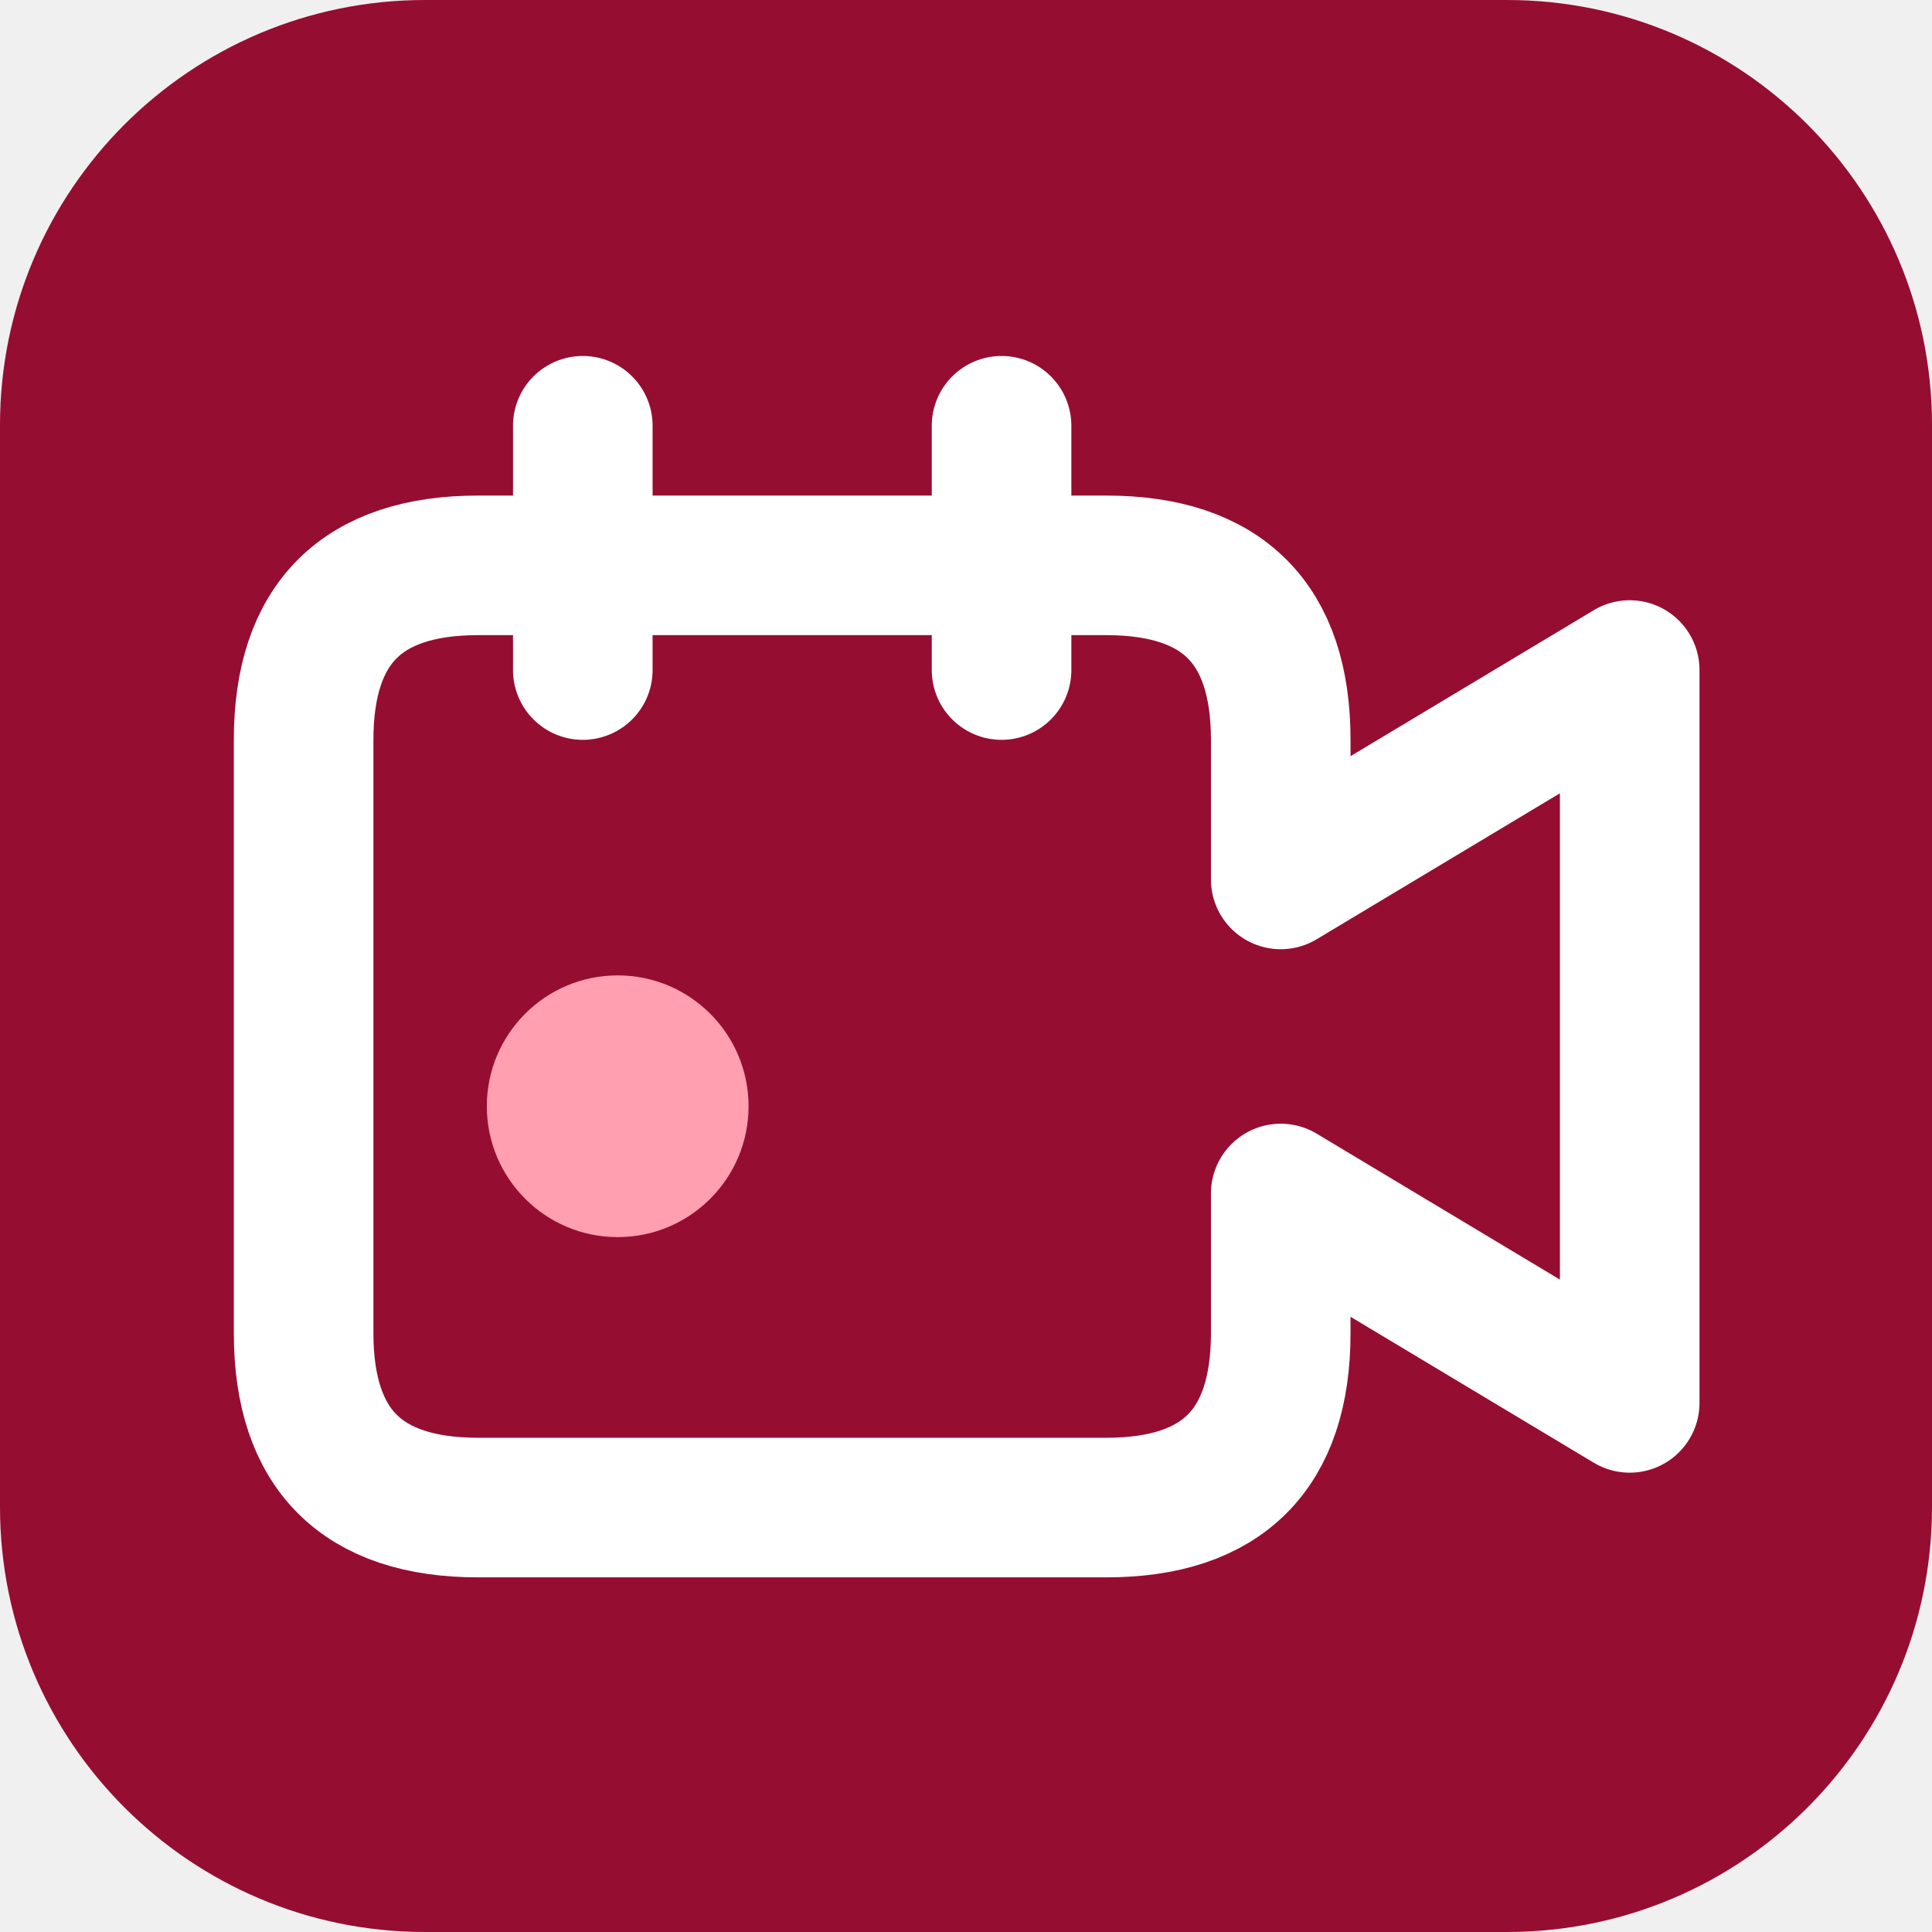
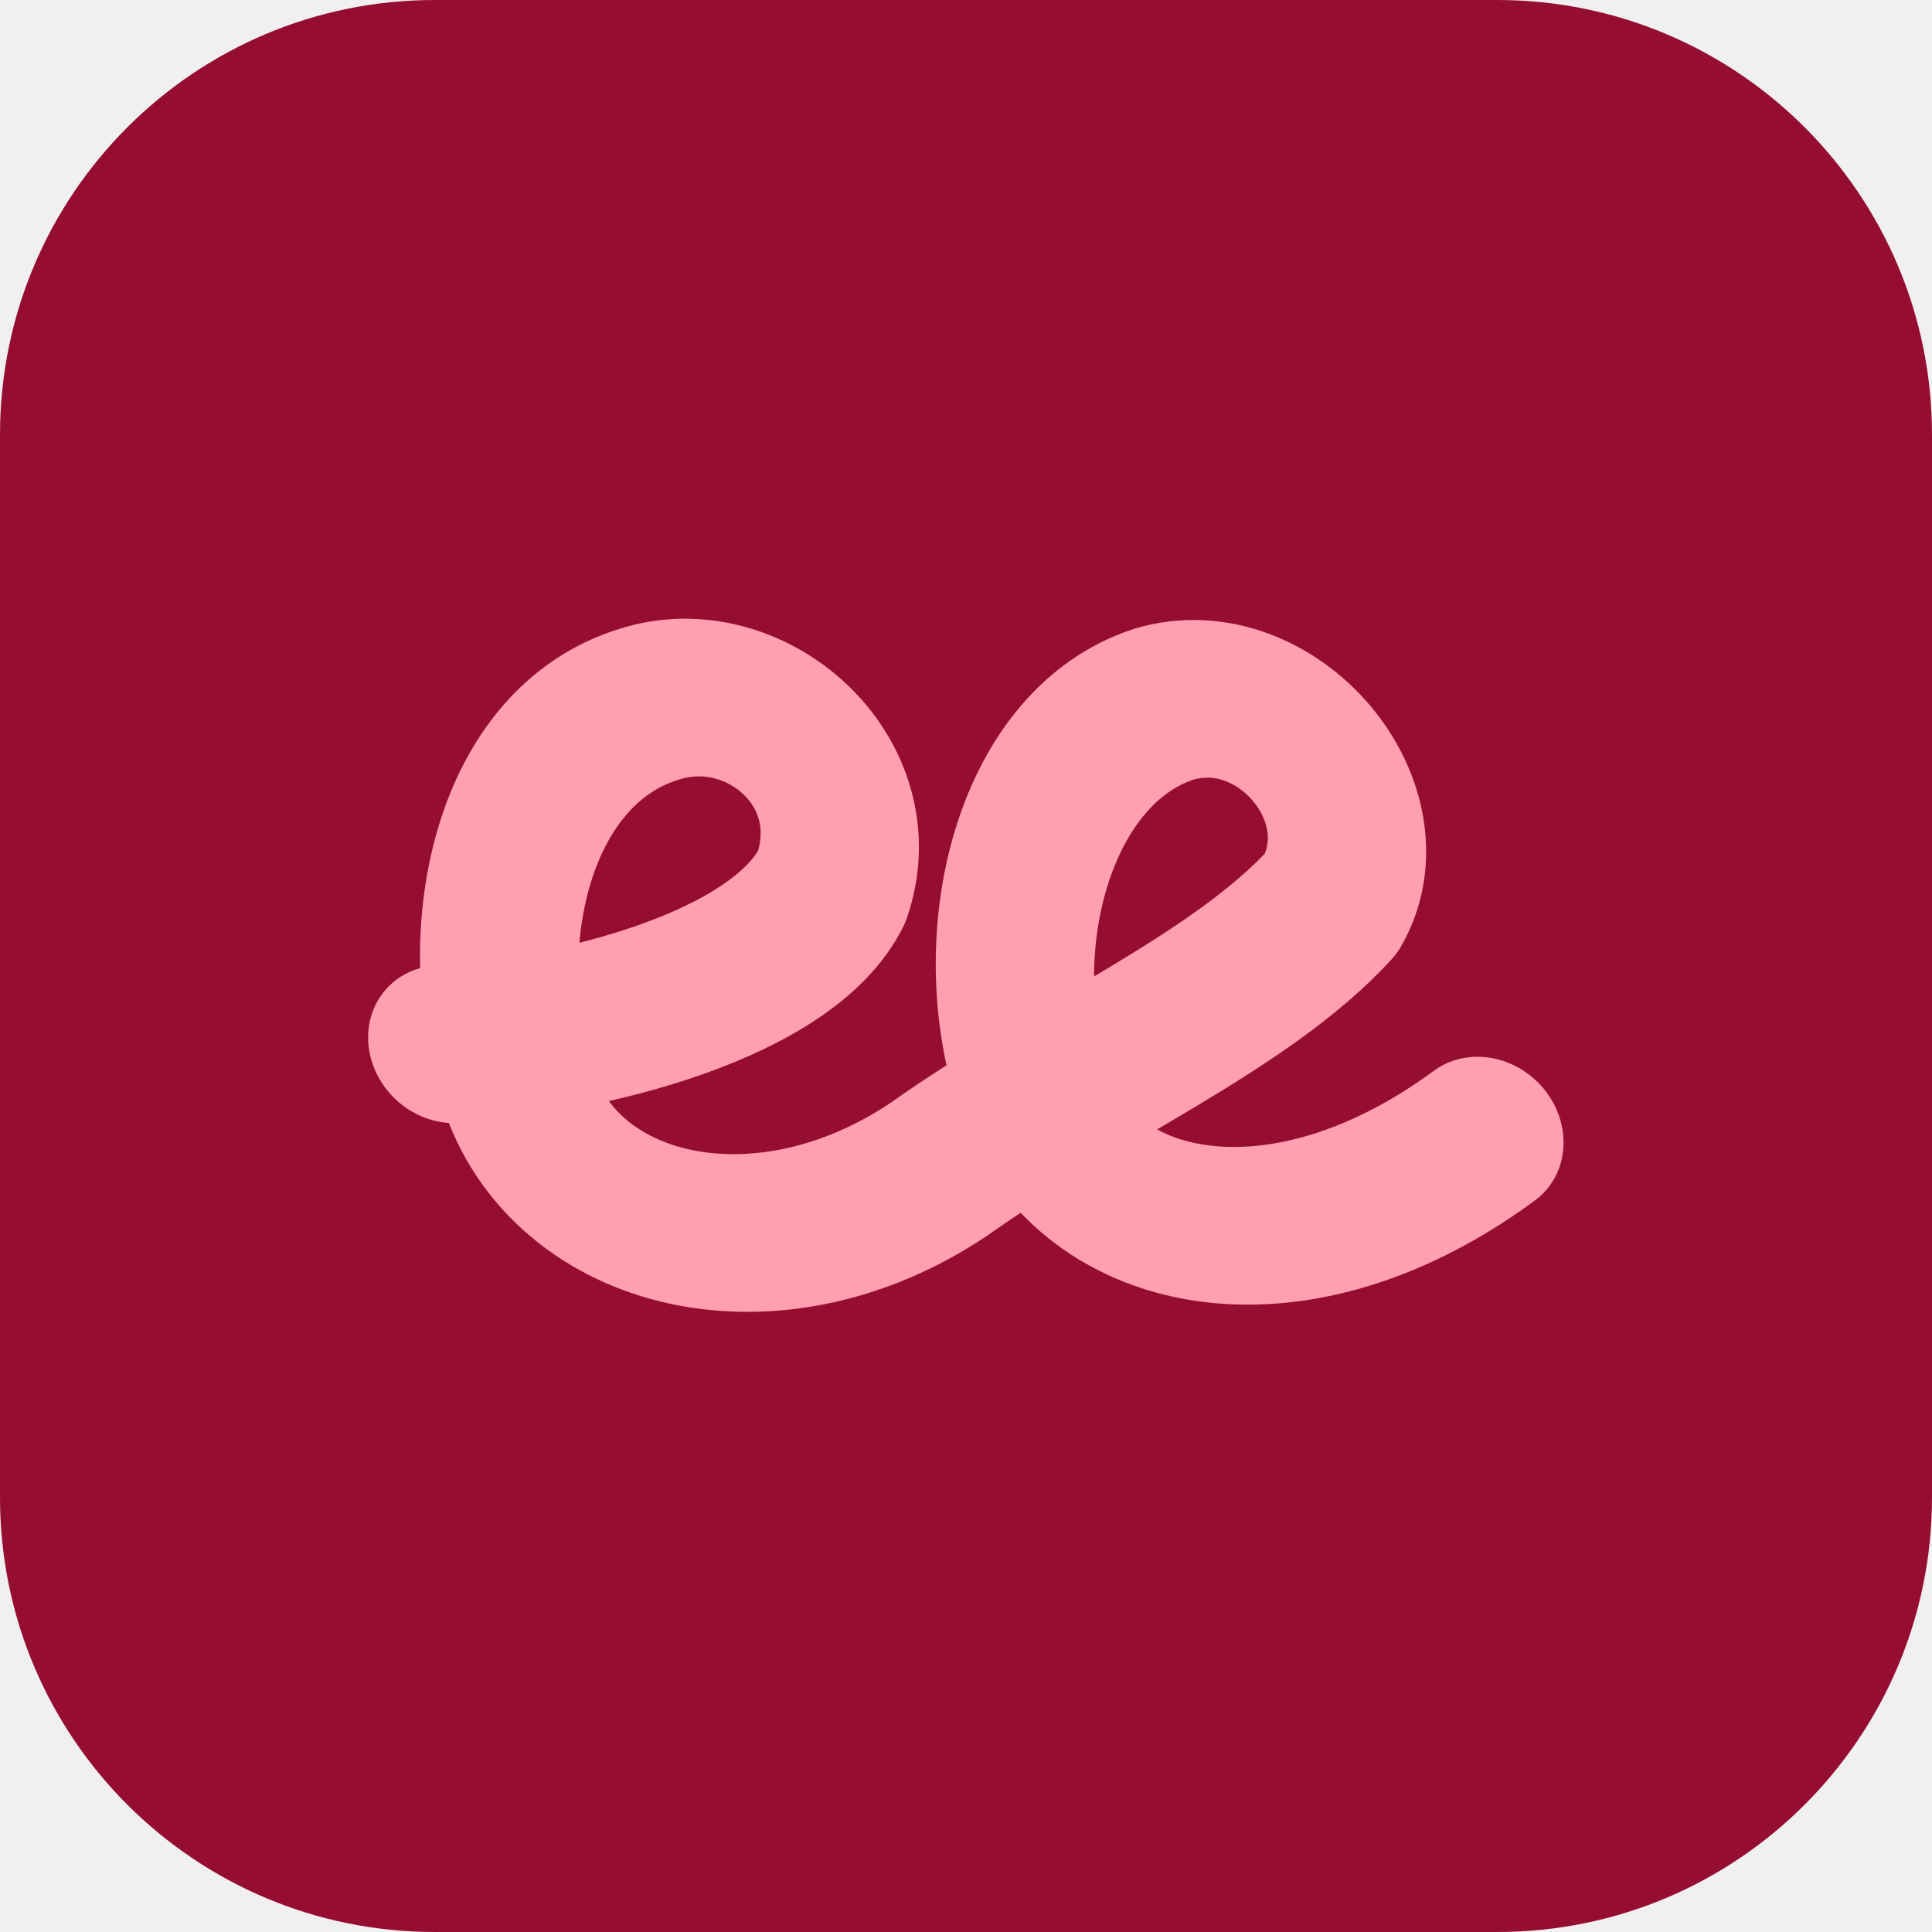
- <svg xmlns="http://www.w3.org/2000/svg" width="64" height="64" viewBox="0 0 64 64">
-   <rect x="0" y="0" width="64" height="64" rx="14.08" fill="#960D32" />
-   <g transform="translate(3.122 3.7) scale(0.578)">
-     <g fill="none" stroke="#FFFFFF" stroke-width="8" stroke-linecap="round" stroke-linejoin="round">
-       <path d="M22 26 H58 Q68 26 68 36 V44 L88 32 V74 L68 62 V70 Q68 80 58 80 H22 Q12 80 12 70 V36 Q12 26 22 26 Z" />
-       <path d="M28 18 V32 M52 18 V32" />
+ <svg xmlns="http://www.w3.org/2000/svg" width="1024" height="1024" viewBox="0 0 1024 1024">
+   <rect width="1024" height="1024" rx="230.4" fill="#960D32" />
+   <g transform="translate(194.56 327.12) scale(0.711749) translate(-826.5 528.5)">
+     <g transform="translate(820 -538) scale(6.180556) translate(-4 -10)">
+       <path transform="translate(-4.8 0) skewX(5)" d="M14 63 C30 62 55 56 62 44 C68 30 55 18 42 22 C25 27 18 50 22 68 C26 86 50 92 72 78 C90 66 110 58 122 46 C130 34 118 18 104 22 C88 27 80 50 84 68 C88 86 112 92 138 74" fill="none" stroke="#FF9FB0" stroke-width="19" stroke-linecap="round" stroke-linejoin="round" />
    </g>
-     <circle cx="30" cy="57" r="7.5" fill="#FF9FB0" />
  </g>
</svg>
